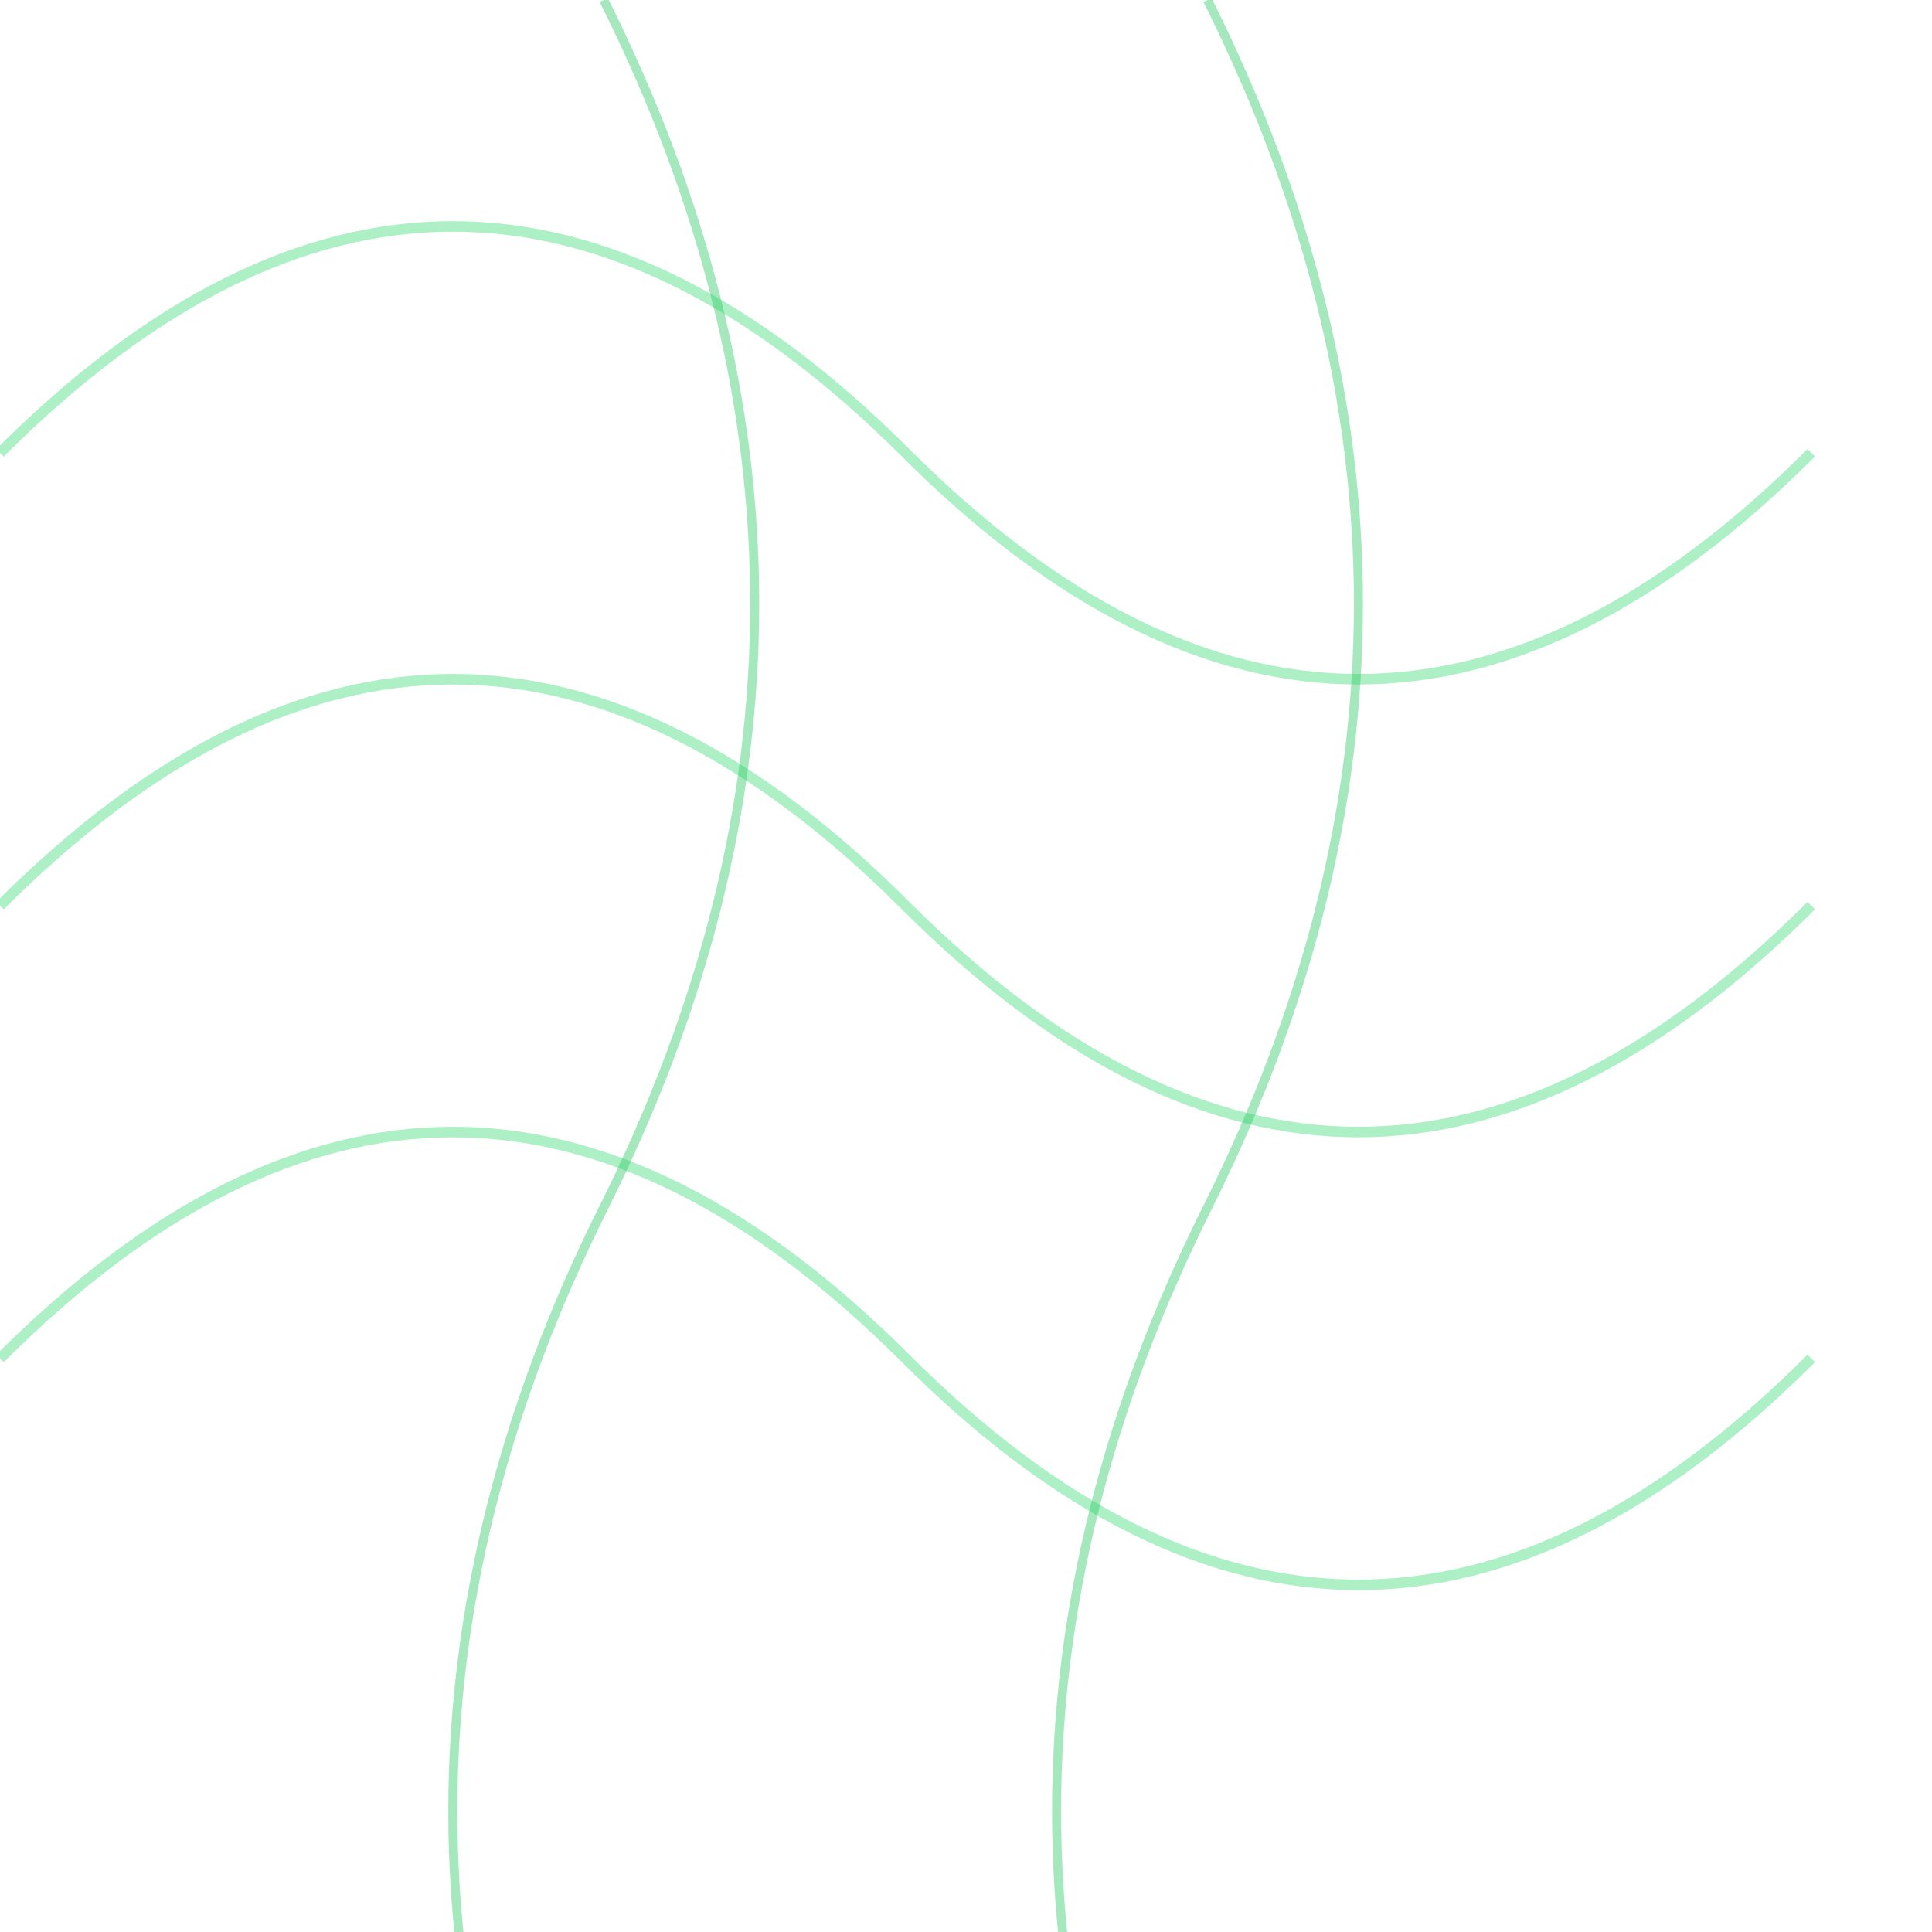
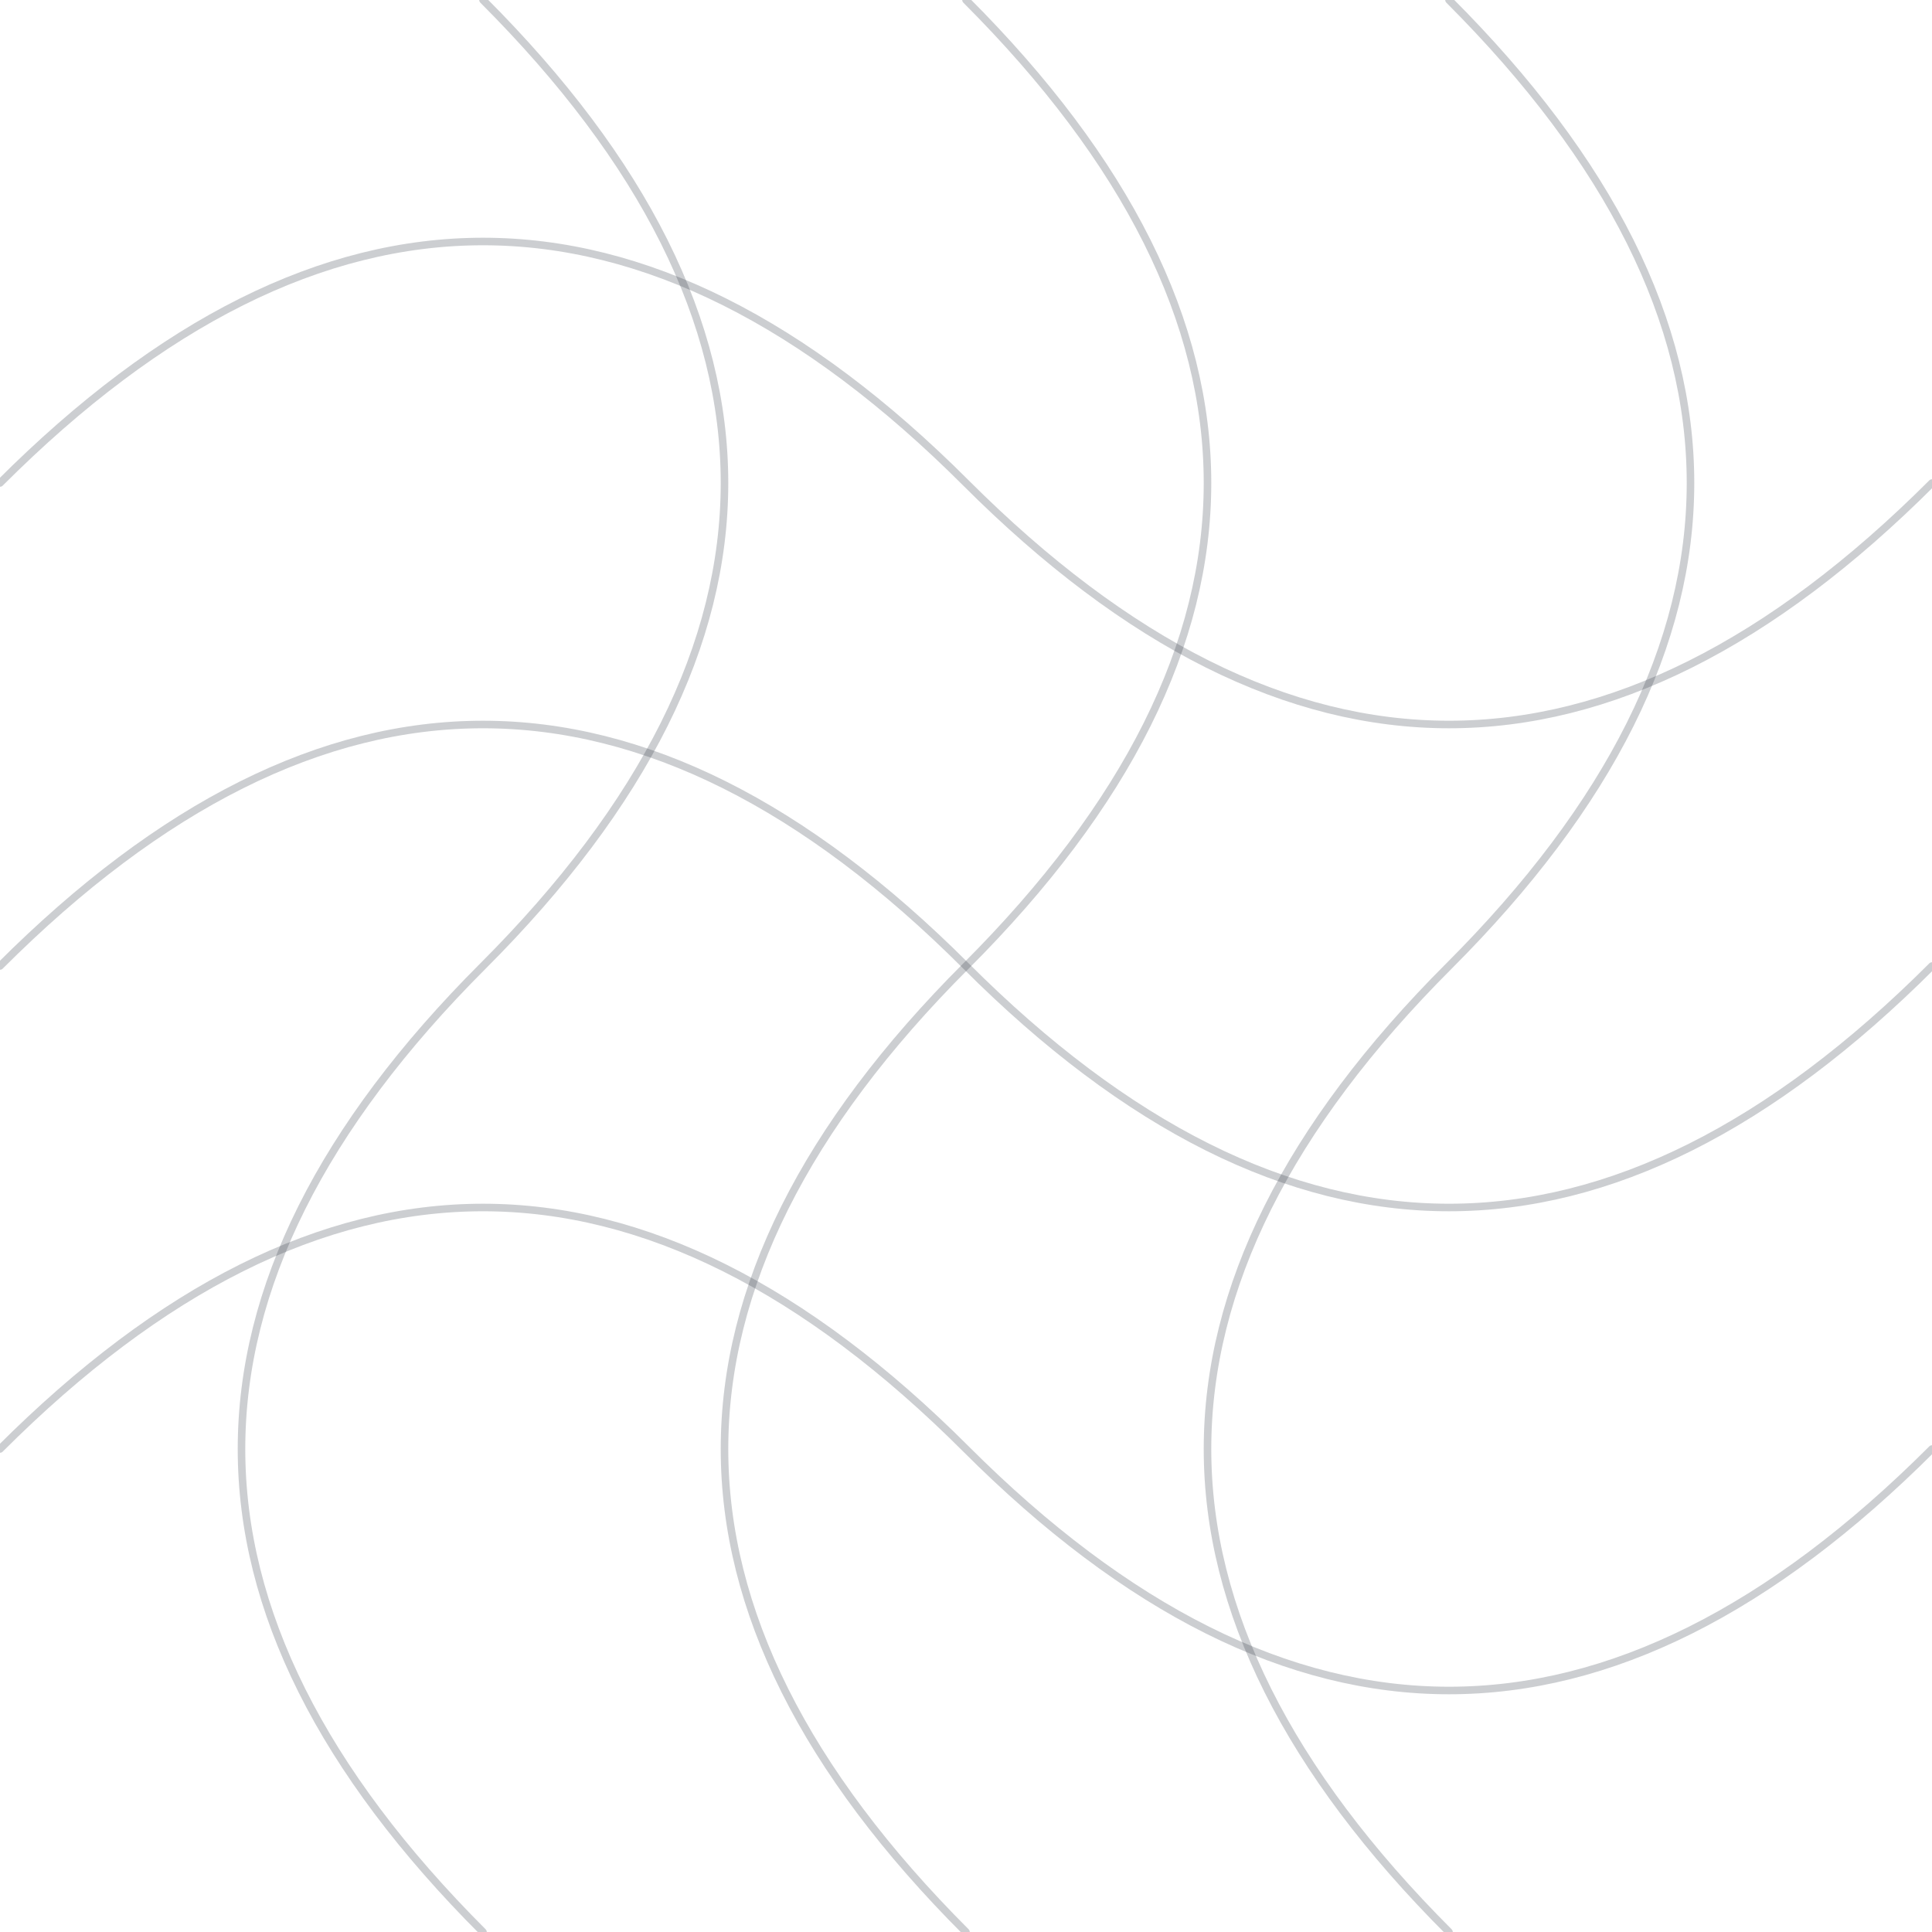
- <svg xmlns="http://www.w3.org/2000/svg" width="256" height="256">
-   <g fill="none" stroke="#4ade80" stroke-width="1.4" stroke-opacity="0.45">
-     <path d="M0 60 Q60 0 120 60 T240 60" />
-     <path d="M0 120 Q60 60 120 120 T240 120" />
-     <path d="M0 180 Q60 120 120 180 T240 180" />
-   </g>
-   <g fill="none" stroke="#22c55e" stroke-width="1.2" stroke-opacity="0.40">
-     <path d="M80 0 Q120 80 80 160 T80 320" />
-     <path d="M160 0 Q200 80 160 160 T160 320" />
-   </g>
+ <svg xmlns="http://www.w3.org/2000/svg" width="256" height="256" fill="none" stroke="#1f2937" stroke-width="1" stroke-linecap="round" stroke-opacity="0.23">
+   <path d="M0 64 Q64 0 128 64 T256 64" />
+   <path d="M0 128 Q64 64 128 128 T256 128" />
+   <path d="M0 192 Q64 128 128 192 T256 192" />
+   <path d="M64 0 Q128 64 64 128 T64 256" />
+   <path d="M128 0 Q192 64 128 128 T128 256" />
+   <path d="M192 0 Q256 64 192 128 T192 256" />
</svg>
